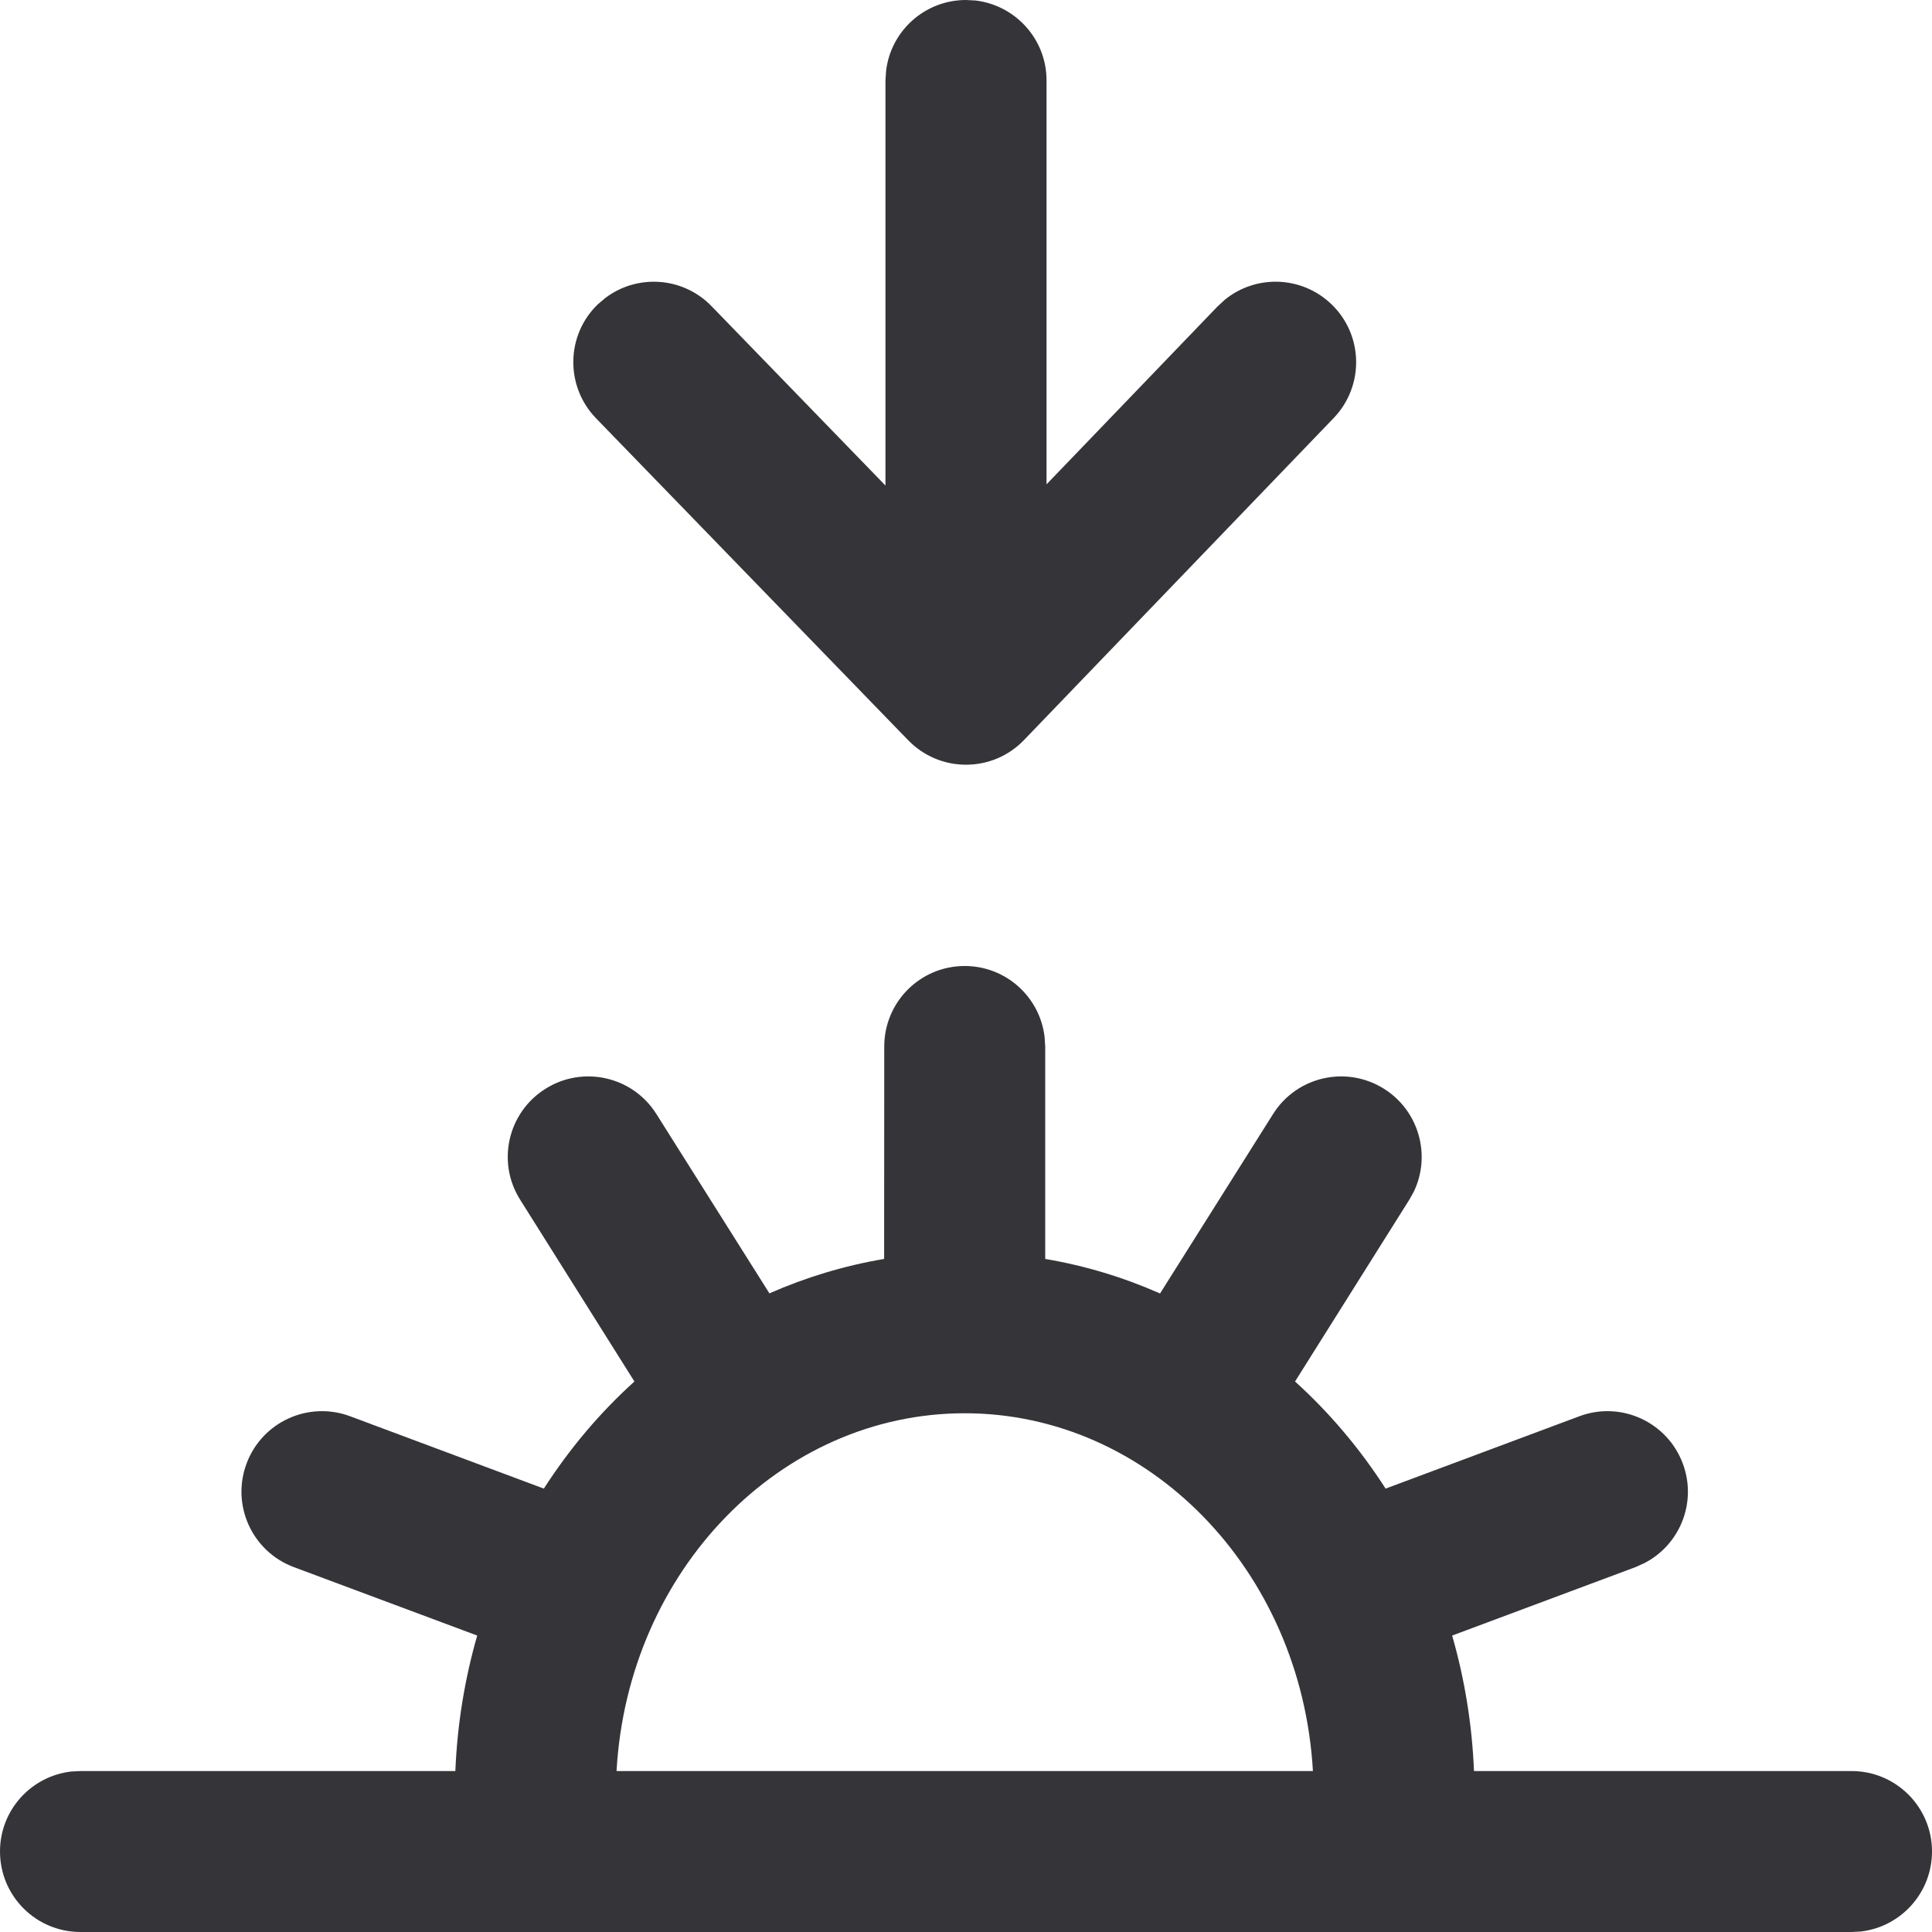
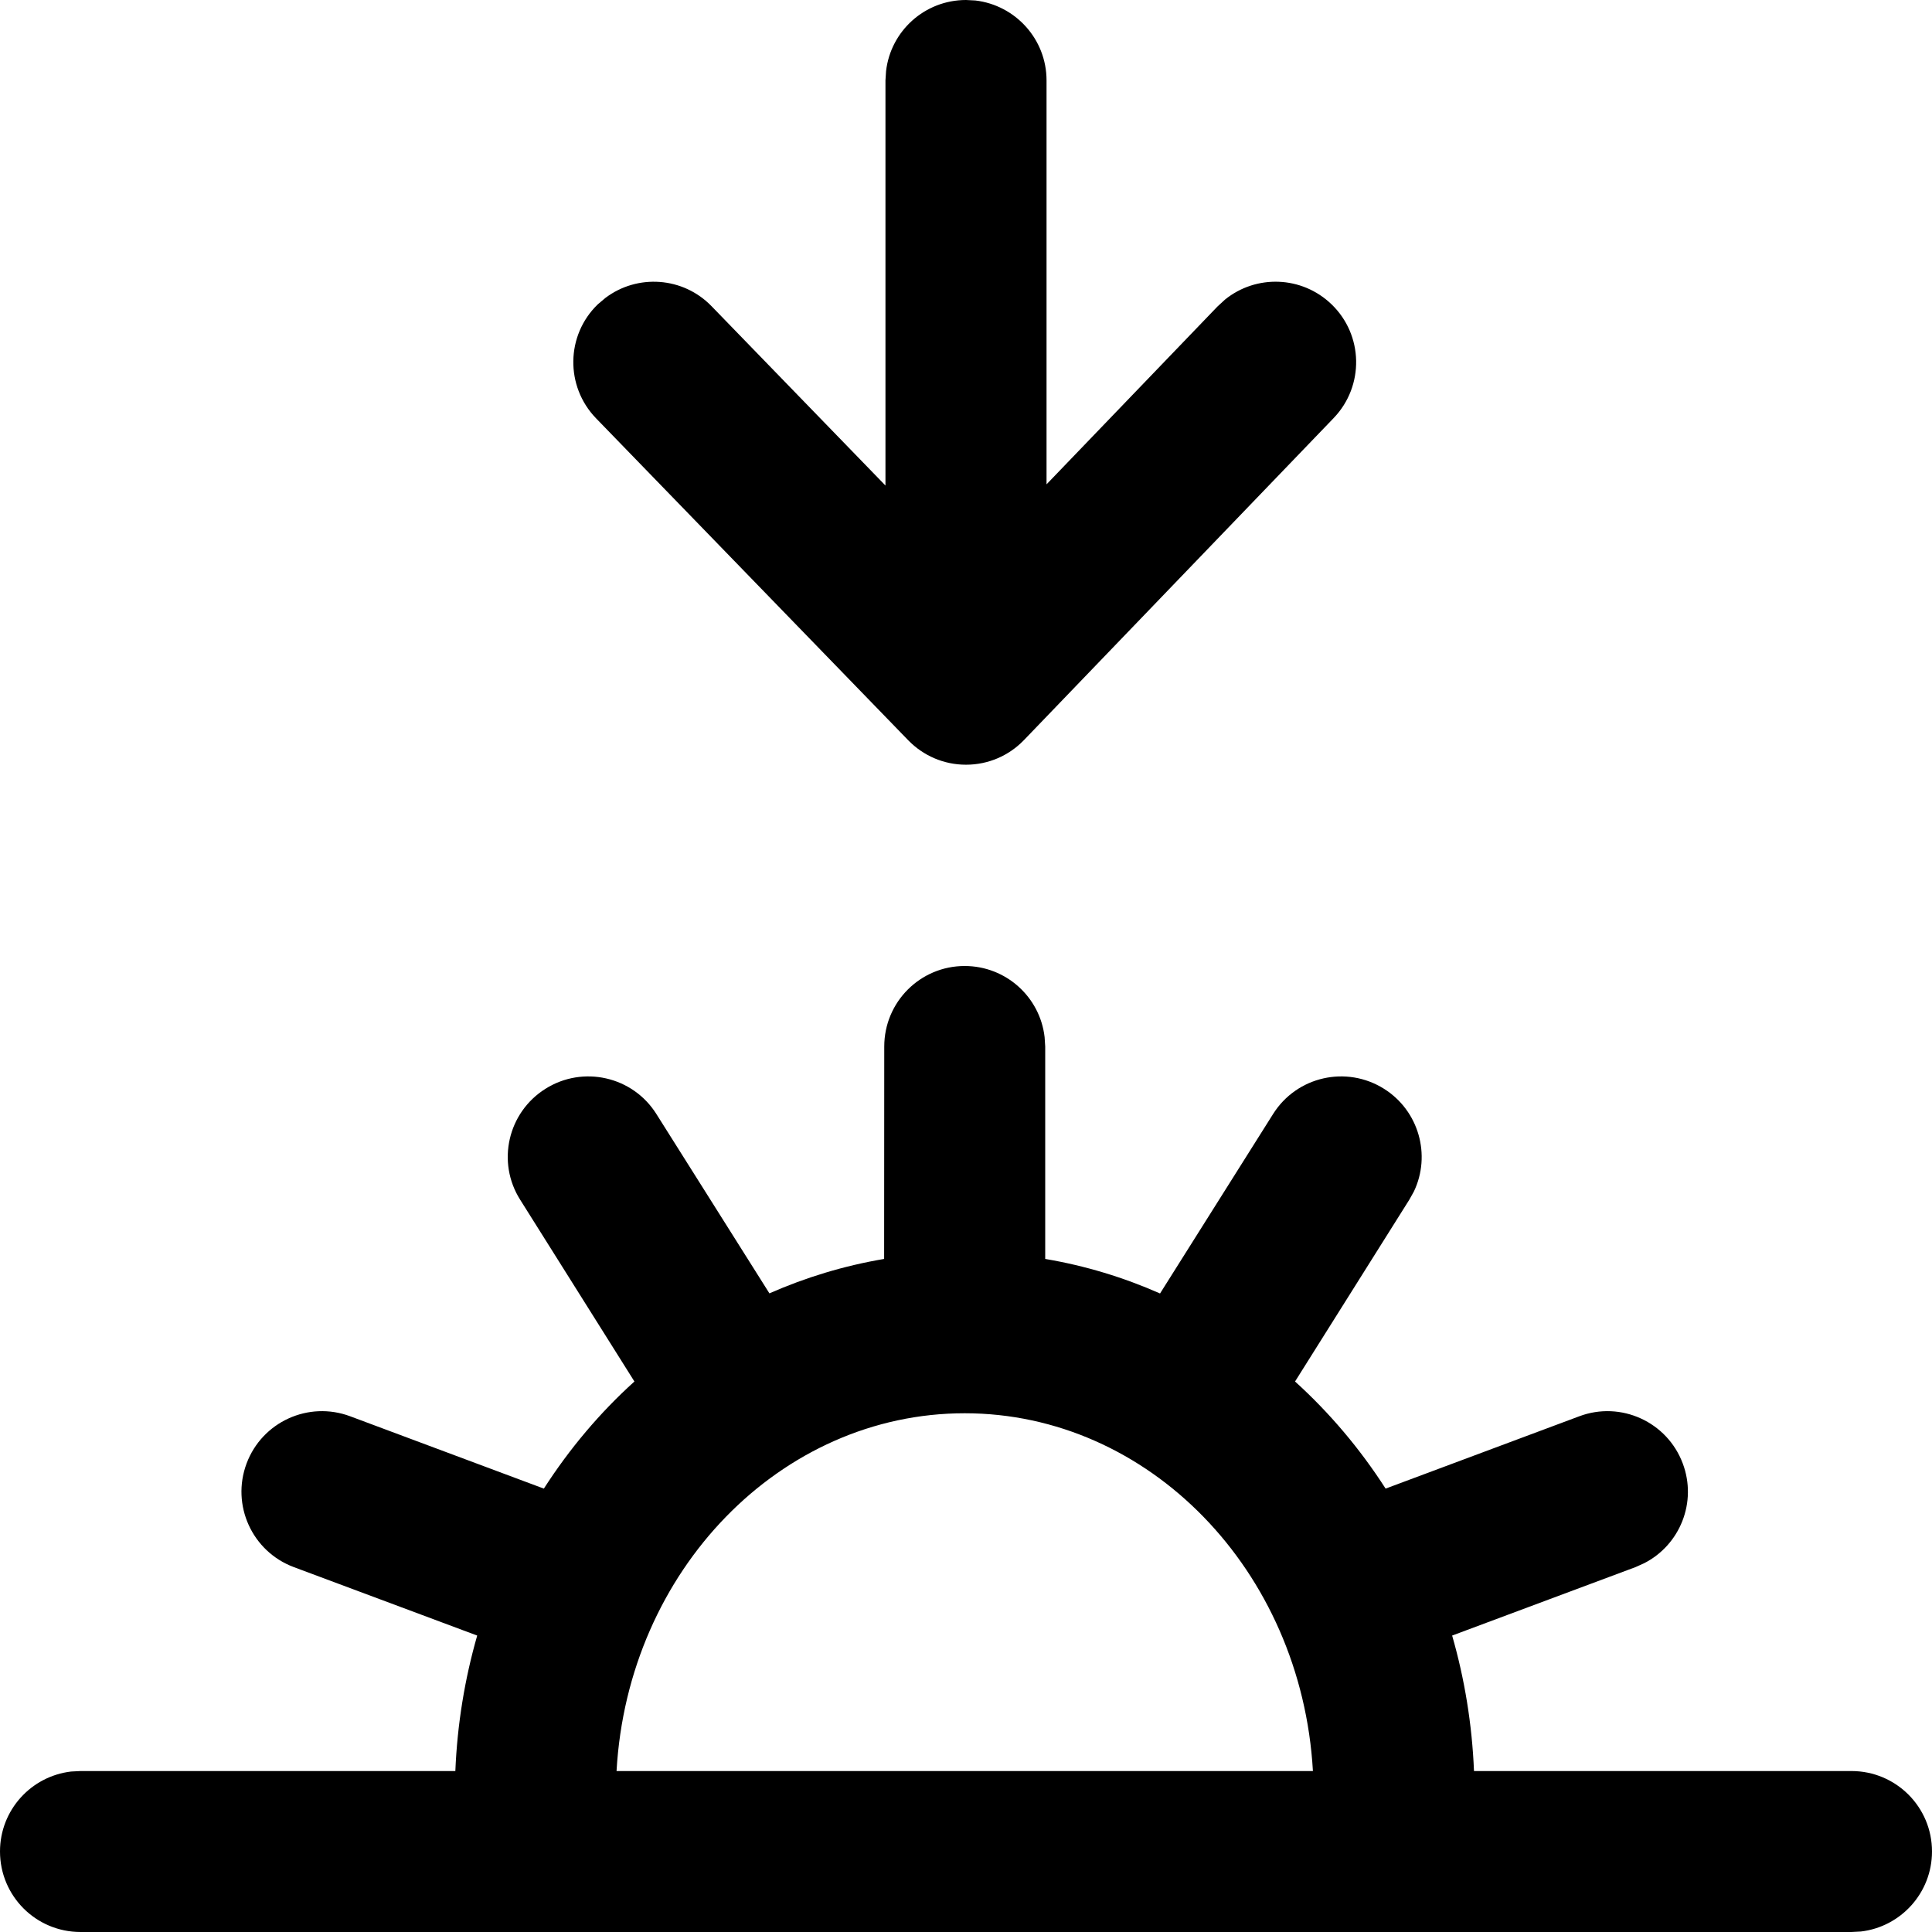
<svg xmlns="http://www.w3.org/2000/svg" width="16" height="16" viewBox="0 0 16 16">
-   <g fill="none" fill-rule="evenodd">
-     <path fill="#353438" fill-rule="nonzero" d="M7.989,8 C8.331,8 8.613,8.257 8.651,8.589 L8.656,8.667 L8.656,10.426 C8.988,10.482 9.306,10.579 9.607,10.712 L10.543,9.226 C10.739,8.914 11.15,8.821 11.462,9.017 C11.751,9.199 11.853,9.567 11.709,9.868 L11.671,9.936 L10.725,11.441 C11.01,11.699 11.263,11.998 11.475,12.328 L13.079,11.729 C13.423,11.6 13.807,11.775 13.936,12.12 C14.056,12.44 13.914,12.794 13.616,12.946 L13.545,12.978 L12.026,13.545 C12.129,13.903 12.191,14.279 12.207,14.667 L15.333,14.667 C15.702,14.667 16,14.965 16,15.333 C16,15.675 15.743,15.957 15.411,15.996 L15.333,16 L0.667,16 C0.298,16 -1.77635684e-15,15.702 -1.77635684e-15,15.333 C-1.77635684e-15,14.991 0.257,14.71 0.589,14.671 L0.667,14.667 L3.771,14.667 C3.787,14.279 3.849,13.903 3.952,13.545 L2.433,12.978 C2.088,12.849 1.913,12.465 2.042,12.12 C2.171,11.775 2.555,11.6 2.9,11.729 L4.504,12.328 C4.716,11.998 4.968,11.699 5.254,11.441 L4.308,9.936 C4.111,9.625 4.205,9.213 4.517,9.017 C4.828,8.821 5.24,8.914 5.436,9.226 L6.372,10.711 C6.672,10.579 6.99,10.482 7.322,10.426 L7.323,8.667 C7.323,8.298 7.621,8 7.989,8 Z M7.989,11.704 C6.466,11.704 5.2,13.004 5.106,14.667 L10.873,14.667 C10.778,13.004 9.513,11.704 7.989,11.704 Z" />
-     <path fill="#353438" fill-rule="nonzero" d="M8,7.59392549e-14 C8.186,7.59392549e-14 8.355,0.076 8.476,0.2 L8.481,0.205 L11.045,2.871 C11.3,3.137 11.292,3.559 11.026,3.814 C10.781,4.049 10.403,4.061 10.145,3.852 L10.083,3.795 L8.667,2.322 L8.667,5.667 C8.667,6.009 8.409,6.29 8.078,6.329 L8,6.333 C7.658,6.333 7.376,6.076 7.338,5.744 L7.333,5.667 L7.333,2.312 L5.893,3.797 C5.657,4.041 5.279,4.066 5.014,3.866 L4.95,3.812 C4.686,3.556 4.68,3.134 4.936,2.869 L7.521,0.203 C7.523,0.201 7.524,0.2 7.525,0.199 C7.646,0.076 7.814,7.59392549e-14 8,7.59392549e-14 Z" transform="matrix(1 0 0 -1 0 6.333)" />
+   <g>
+     <path d="M7.989,8 C8.331,8 8.613,8.257 8.651,8.589 L8.656,8.667 L8.656,10.426 C8.988,10.482 9.306,10.579 9.607,10.712 L10.543,9.226 C10.739,8.914 11.15,8.821 11.462,9.017 C11.751,9.199 11.853,9.567 11.709,9.868 L11.671,9.936 L10.725,11.441 C11.01,11.699 11.263,11.998 11.475,12.328 L13.079,11.729 C13.423,11.6 13.807,11.775 13.936,12.12 C14.056,12.44 13.914,12.794 13.616,12.946 L13.545,12.978 L12.026,13.545 C12.129,13.903 12.191,14.279 12.207,14.667 L15.333,14.667 C15.702,14.667 16,14.965 16,15.333 C16,15.675 15.743,15.957 15.411,15.996 L15.333,16 L0.667,16 C0.298,16 -1.77635684e-15,15.702 -1.77635684e-15,15.333 C-1.77635684e-15,14.991 0.257,14.71 0.589,14.671 L0.667,14.667 L3.771,14.667 C3.787,14.279 3.849,13.903 3.952,13.545 L2.433,12.978 C2.088,12.849 1.913,12.465 2.042,12.12 C2.171,11.775 2.555,11.6 2.9,11.729 L4.504,12.328 C4.716,11.998 4.968,11.699 5.254,11.441 L4.308,9.936 C4.111,9.625 4.205,9.213 4.517,9.017 C4.828,8.821 5.24,8.914 5.436,9.226 L6.372,10.711 C6.672,10.579 6.99,10.482 7.322,10.426 L7.323,8.667 C7.323,8.298 7.621,8 7.989,8 Z M7.989,11.704 C6.466,11.704 5.2,13.004 5.106,14.667 L10.873,14.667 C10.778,13.004 9.513,11.704 7.989,11.704 Z" />
+     <path d="M8,7.59392549e-14 C8.186,7.59392549e-14 8.355,0.076 8.476,0.2 L8.481,0.205 L11.045,2.871 C11.3,3.137 11.292,3.559 11.026,3.814 C10.781,4.049 10.403,4.061 10.145,3.852 L10.083,3.795 L8.667,2.322 L8.667,5.667 C8.667,6.009 8.409,6.29 8.078,6.329 L8,6.333 C7.658,6.333 7.376,6.076 7.338,5.744 L7.333,5.667 L7.333,2.312 L5.893,3.797 C5.657,4.041 5.279,4.066 5.014,3.866 L4.95,3.812 C4.686,3.556 4.68,3.134 4.936,2.869 L7.521,0.203 C7.523,0.201 7.524,0.2 7.525,0.199 C7.646,0.076 7.814,7.59392549e-14 8,7.59392549e-14 Z" transform="matrix(1 0 0 -1 0 6.333)" />
  </g>
</svg>
